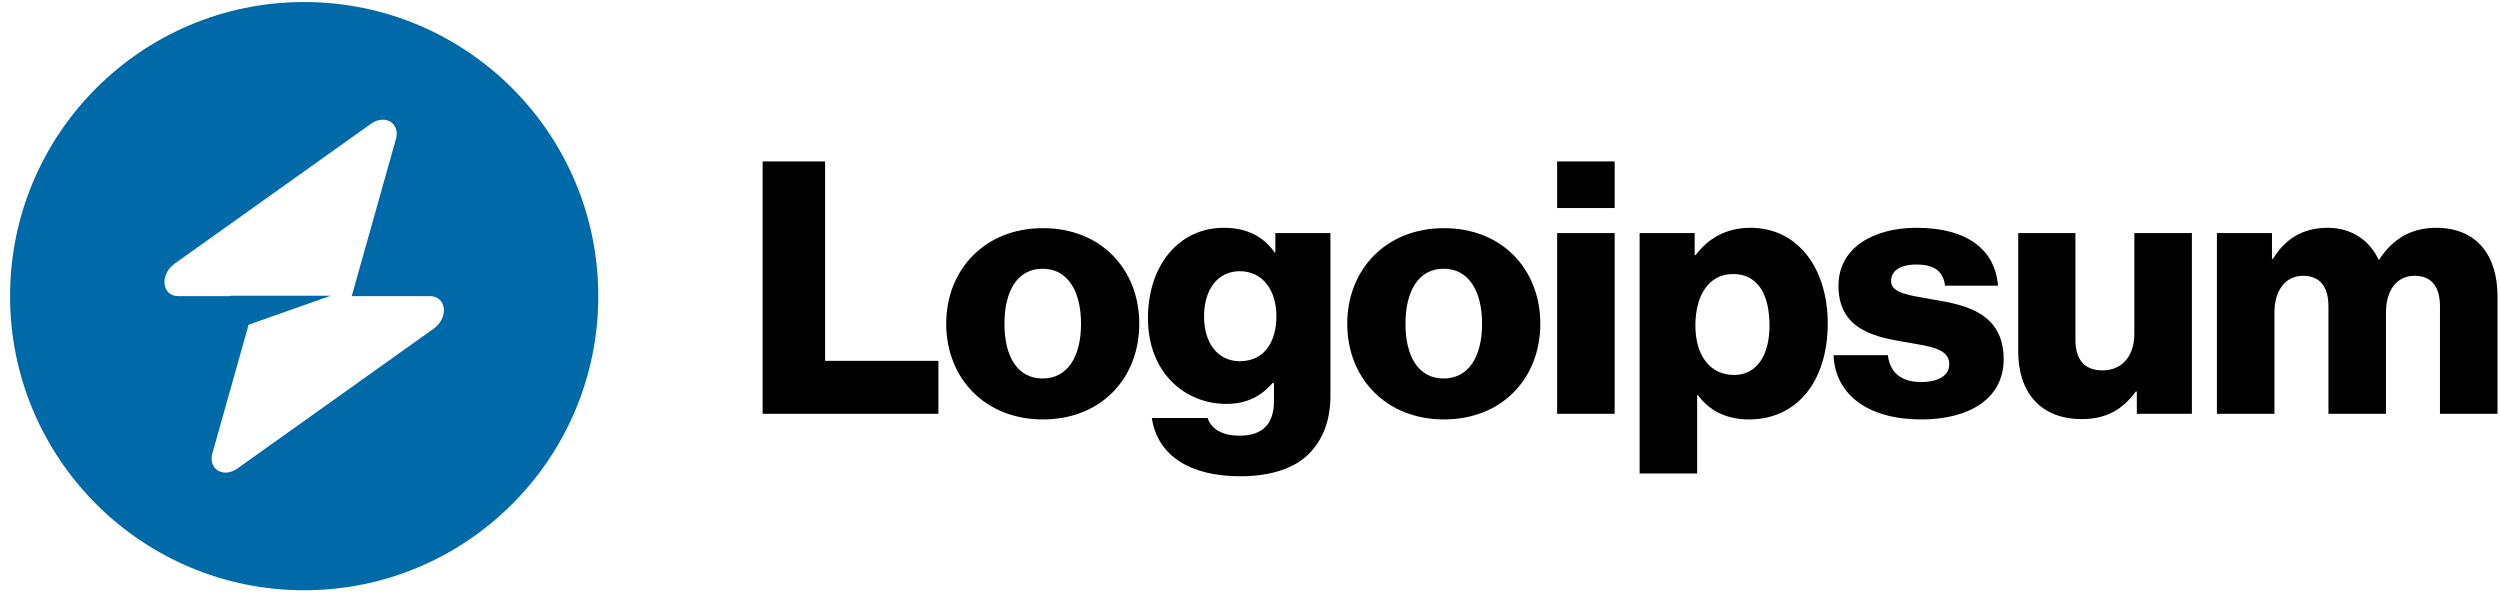
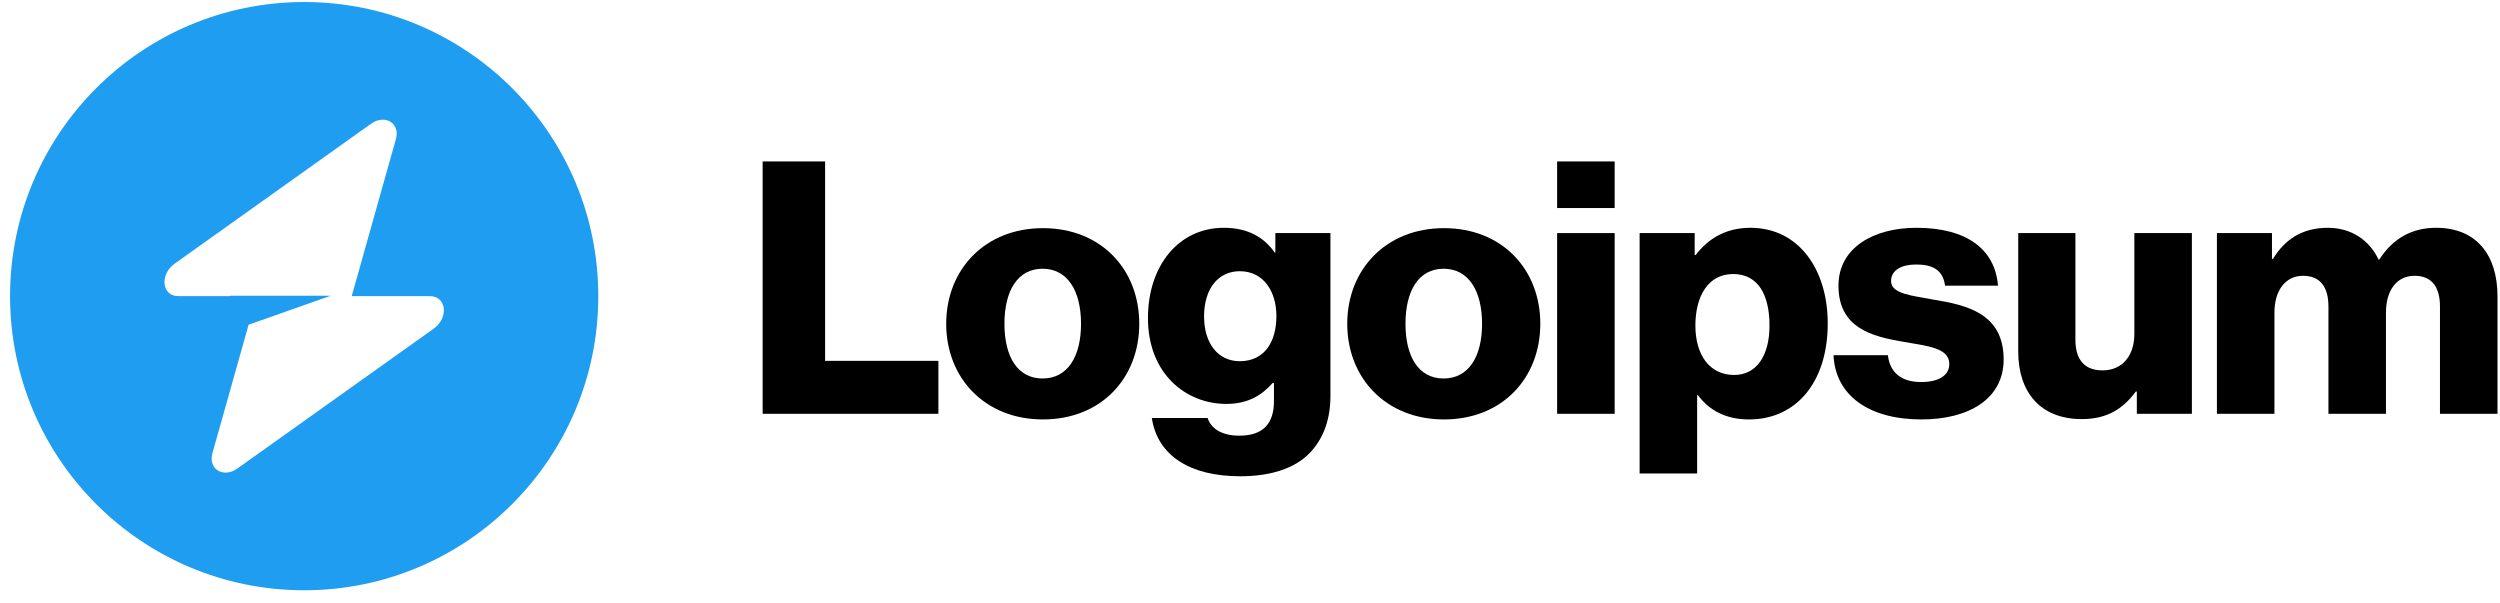
<svg xmlns="http://www.w3.org/2000/svg" width="170" height="41" viewBox="0 0 170 41" fill="none" id="Logo">
  <g id="logotype">
    <path d="M51.859 28.138H63.811V24.538H56.107V10.978H51.859V28.138Z" fill="#000000" />
    <path d="M70.894 25.738C69.19 25.738 68.302 24.25 68.302 22.018C68.302 19.786 69.19 18.274 70.894 18.274C72.598 18.274 73.51 19.786 73.51 22.018C73.51 24.25 72.598 25.738 70.894 25.738ZM70.918 28.522C74.878 28.522 77.47 25.714 77.47 22.018C77.47 18.322 74.878 15.514 70.918 15.514C66.982 15.514 64.342 18.322 64.342 22.018C64.342 25.714 66.982 28.522 70.918 28.522Z" fill="#000000" />
    <path d="M84.325 32.386C86.148 32.386 87.757 31.978 88.837 31.018C89.82 30.13 90.469 28.786 90.469 26.938V15.85H86.725V17.17H86.677C85.957 16.138 84.853 15.49 83.221 15.49C80.173 15.49 78.061 18.034 78.061 21.634C78.061 25.402 80.629 27.466 83.388 27.466C84.876 27.466 85.812 26.866 86.532 26.05H86.629V27.274C86.629 28.762 85.933 29.626 84.277 29.626C82.981 29.626 82.332 29.074 82.117 28.426H78.325C78.709 30.994 80.941 32.386 84.325 32.386ZM84.3 24.562C82.837 24.562 81.876 23.362 81.876 21.514C81.876 19.642 82.837 18.442 84.3 18.442C85.933 18.442 86.796 19.834 86.796 21.49C86.796 23.218 86.004 24.562 84.3 24.562Z" fill="#000000" />
    <path d="M98.165 25.738C96.461 25.738 95.573 24.25 95.573 22.018C95.573 19.786 96.461 18.274 98.165 18.274C99.869 18.274 100.781 19.786 100.781 22.018C100.781 24.25 99.869 25.738 98.165 25.738ZM98.189 28.522C102.149 28.522 104.741 25.714 104.741 22.018C104.741 18.322 102.149 15.514 98.189 15.514C94.253 15.514 91.613 18.322 91.613 22.018C91.613 25.714 94.253 28.522 98.189 28.522Z" fill="#000000" />
    <path d="M105.885 28.138H109.797V15.85H105.885V28.138ZM105.885 14.146H109.797V10.978H105.885V14.146Z" fill="#000000" />
    <path d="M111.494 32.194H115.406V26.866H115.454C116.222 27.898 117.35 28.522 118.934 28.522C122.15 28.522 124.286 25.978 124.286 21.994C124.286 18.298 122.294 15.49 119.03 15.49C117.35 15.49 116.15 16.234 115.31 17.338H115.238V15.85H111.494V32.194ZM117.926 25.498C116.246 25.498 115.286 24.13 115.286 22.138C115.286 20.146 116.15 18.634 117.854 18.634C119.534 18.634 120.326 20.026 120.326 22.138C120.326 24.226 119.414 25.498 117.926 25.498Z" fill="#000000" />
    <path d="M130.656 28.522C133.872 28.522 136.248 27.13 136.248 24.442C136.248 21.298 133.704 20.746 131.544 20.386C129.984 20.098 128.592 19.978 128.592 19.114C128.592 18.346 129.336 17.986 130.296 17.986C131.376 17.986 132.12 18.322 132.264 19.426H135.864C135.672 17.002 133.8 15.49 130.32 15.49C127.416 15.49 125.016 16.834 125.016 19.426C125.016 22.306 127.296 22.882 129.432 23.242C131.064 23.53 132.552 23.65 132.552 24.754C132.552 25.546 131.808 25.978 130.632 25.978C129.336 25.978 128.52 25.378 128.376 24.154H124.68C124.8 26.866 127.056 28.522 130.656 28.522Z" fill="#000000" />
    <path d="M141.56 28.498C143.264 28.498 144.344 27.826 145.232 26.626H145.304V28.138H149.048V15.85H145.136V22.714C145.136 24.178 144.32 25.186 142.976 25.186C141.728 25.186 141.128 24.442 141.128 23.098V15.85H137.24V23.914C137.24 26.65 138.728 28.498 141.56 28.498Z" fill="#000000" />
    <path d="M150.75 28.138H154.662V21.25C154.662 19.786 155.382 18.754 156.606 18.754C157.782 18.754 158.334 19.522 158.334 20.842V28.138H162.246V21.25C162.246 19.786 162.942 18.754 164.19 18.754C165.366 18.754 165.918 19.522 165.918 20.842V28.138H169.83V20.146C169.83 17.386 168.438 15.49 165.654 15.49C164.07 15.49 162.75 16.162 161.79 17.65H161.742C161.118 16.33 159.894 15.49 158.286 15.49C156.51 15.49 155.334 16.33 154.566 17.602H154.494V15.85H150.75V28.138Z" fill="#000000" />
  </g>
  <g id="logomark">
-     <path fill-rule="evenodd" clip-rule="evenodd" d="M20.684 40.138C31.729 40.138 40.684 31.184 40.684 20.138C40.684 9.092 31.729 0.138 20.684 0.138C9.638 0.138 0.684 9.092 0.684 20.138C0.684 31.184 9.638 40.138 20.684 40.138ZM26.923 9.455C27.227 8.376 26.18 7.738 25.224 8.419L11.877 17.928C10.84 18.666 11.003 20.138 12.122 20.138H15.636V20.111H22.486L16.905 22.08L14.444 30.821C14.141 31.9 15.187 32.538 16.144 31.857L29.491 22.349C30.527 21.61 30.364 20.138 29.245 20.138H23.916L26.923 9.455Z" fill="#0069a8" />
+     <path fill-rule="evenodd" clip-rule="evenodd" d="M20.684 40.138C31.729 40.138 40.684 31.184 40.684 20.138C40.684 9.092 31.729 0.138 20.684 0.138C9.638 0.138 0.684 9.092 0.684 20.138C0.684 31.184 9.638 40.138 20.684 40.138ZM26.923 9.455C27.227 8.376 26.18 7.738 25.224 8.419L11.877 17.928C10.84 18.666 11.003 20.138 12.122 20.138H15.636V20.111H22.486L16.905 22.08L14.444 30.821C14.141 31.9 15.187 32.538 16.144 31.857L29.491 22.349C30.527 21.61 30.364 20.138 29.245 20.138H23.916L26.923 9.455Z" fill="#1e9df1" />
  </g>
</svg>
